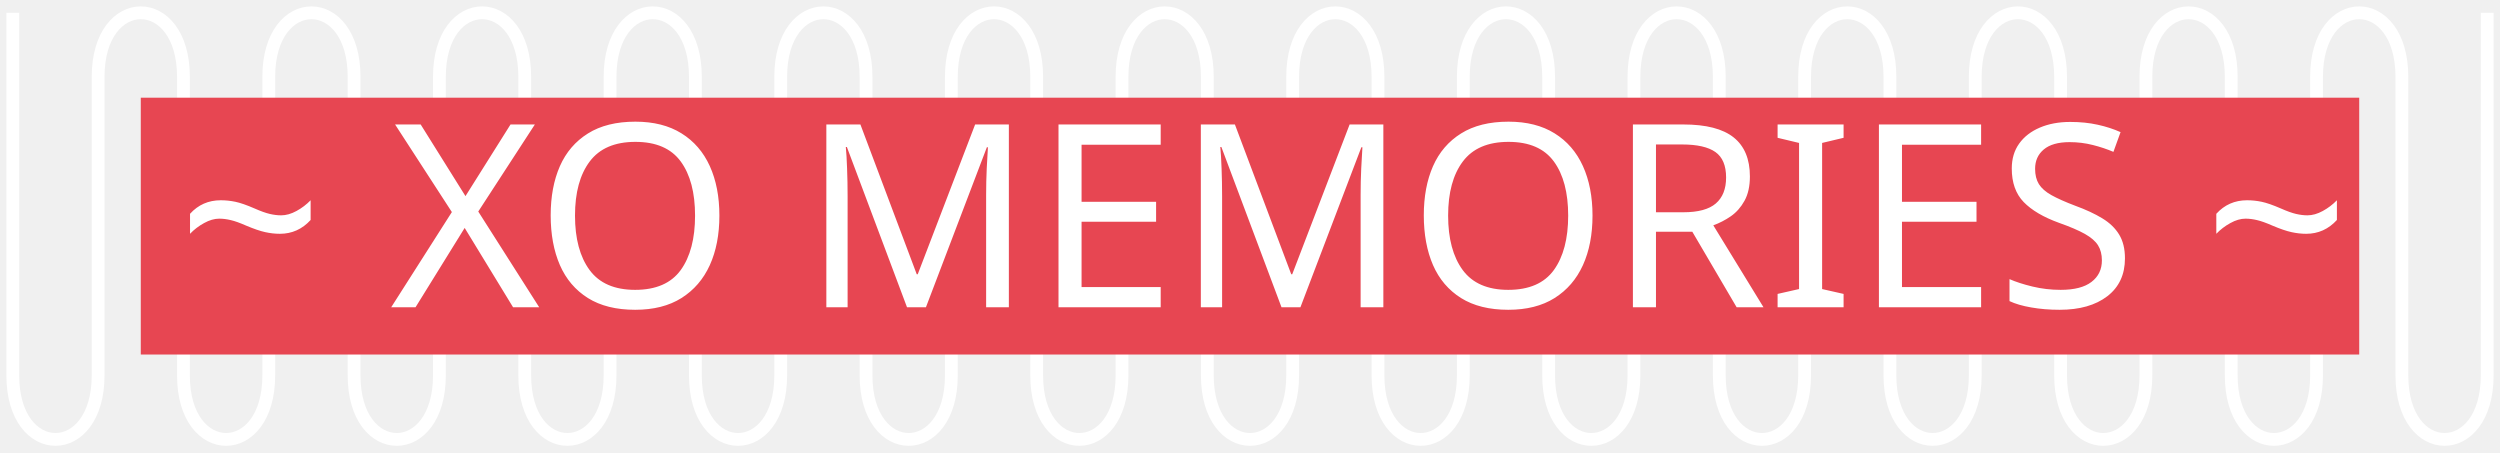
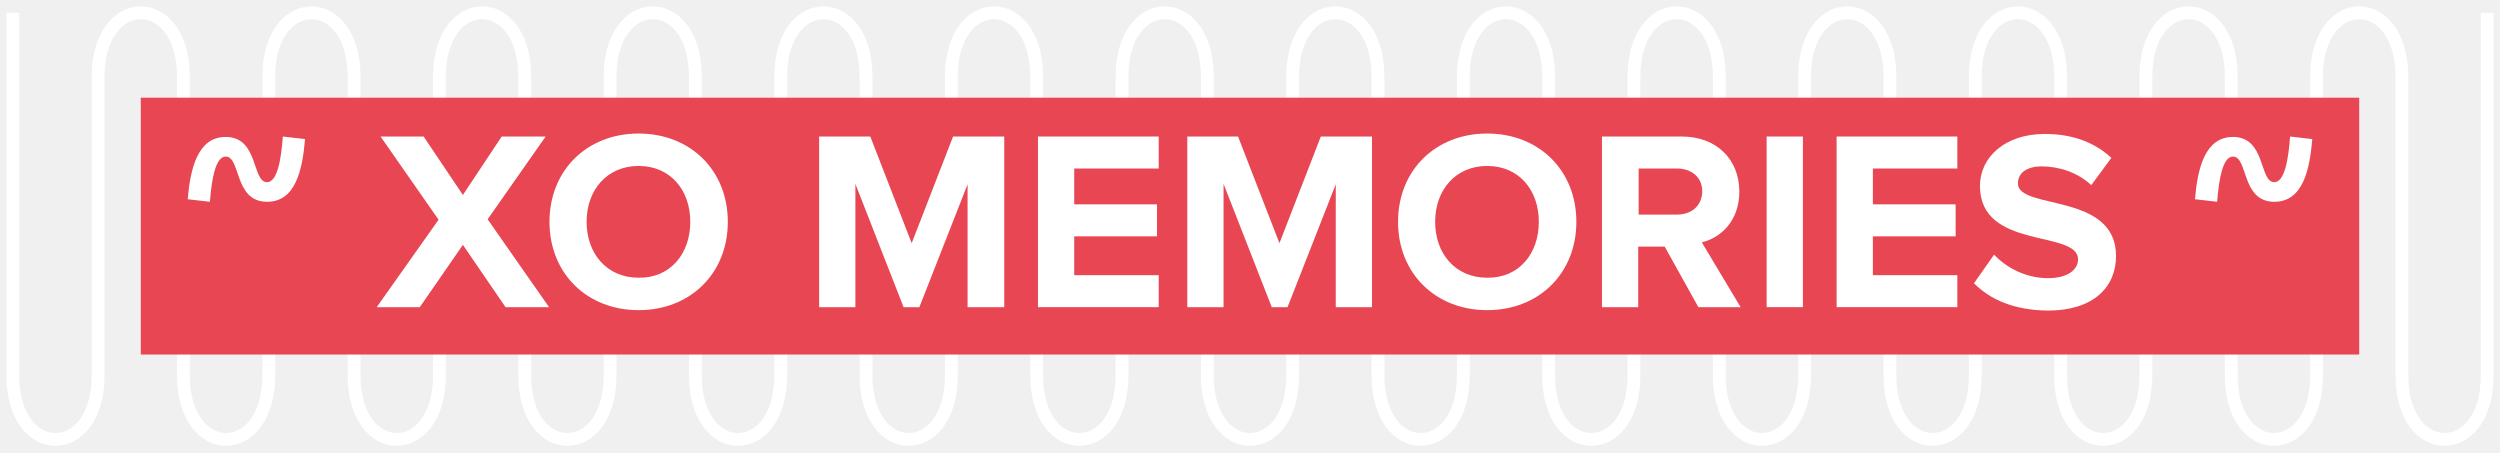
<svg xmlns="http://www.w3.org/2000/svg" version="1.1" id="Layer_1" x="0px" y="0px" viewBox="0 0 586 106" enable-background="new 0 0 586 106" xml:space="preserve">
-   <path fill="none" stroke="#FFFFFF" stroke-width="3" stroke-miterlimit="10" d="M3,3c0,0,0,65,0,85s20,20,20,0s0-50,0-70s20-20,20,0  s0,50,0,70s20,20,20,0s0-50,0-70s20-20,20,0s0,50,0,70s20,20,20,0s0-50,0-70s20-20,20,0s0,50,0,70s20,20,20,0s0-50,0-70s20-20,20,0  s0,50,0,70s20,20,20,0s0-50,0-70s20-20,20,0s0,50,0,70s20,20,20,0s0-50,0-70s20-20,20,0s0,50,0,70s20,20,20,0s0-50,0-70s20-20,20,0  s0,50,0,70s20,20,20,0s0-50,0-70s20-20,20,0s0,50,0,70s20,20,20,0s0-50,0-70s20-20,20,0s0,50,0,70s20,20,20,0s0-50,0-70s20-20,20,0  s0,50,0,70s20,20,20,0s0-50,0-70s20-20,20,0s0,50,0,70s20,20,20,0s0-50,0-70s20-20,20,0s0,50,0,70s20,20,20,0s0-50,0-70s20-20,20,0  s0,50,0,70s20,20,20,0s0-50,0-70s20-20,20,0s0,50,0,70s20,20,20,0s0-85,0-85" />
+   <path fill="none" stroke="#FFFFFF" stroke-width="3" stroke-miterlimit="10" d="M3,3c0,0,0,65,0,85c0,10,5,15,10,15c5,0,10-5,10-15  c0-20,0-50,0-70C23,8,28,3,33,3c5,0,10,5,10,15c0,20,0,50,0,70c0,10,5,15,10,15c5,0,10-5,10-15c0-20,0-50,0-70C63,8,68,3,73,3  c5,0,10,5,10,15c0,20,0,50,0,70c0,10,5,15,10,15c5,0,10-5,10-15c0-20,0-50,0-70c0-10,5-15,10-15c5,0,10,5,10,15c0,20,0,50,0,70  c0,10,5,15,10,15c5,0,10-5,10-15c0-20,0-50,0-70c0-10,5-15,10-15c5,0,10,5,10,15c0,20,0,50,0,70c0,10,5,15,10,15c5,0,10-5,10-15  c0-20,0-50,0-70c0-10,5-15,10-15c5,0,10,5,10,15c0,20,0,50,0,70c0,10,5,15,10,15c5,0,10-5,10-15c0-20,0-50,0-70c0-10,5-15,10-15  c5,0,10,5,10,15c0,20,0,50,0,70c0,10,5,15,10,15c5,0,10-5,10-15c0-20,0-50,0-70c0-10,5-15,10-15c5,0,10,5,10,15c0,20,0,50,0,70  c0,10,5,15,10,15c5,0,10-5,10-15c0-20,0-50,0-70c0-10,5-15,10-15c5,0,10,5,10,15c0,20,0,50,0,70c0,10,5,15,10,15c5,0,10-5,10-15  c0-20,0-50,0-70c0-10,5-15,10-15c5,0,10,5,10,15c0,20,0,50,0,70c0,10,5,15,10,15c5,0,10-5,10-15c0-20,0-50,0-70c0-10,5-15,10-15  c5,0,10,5,10,15c0,20,0,50,0,70c0,10,5,15,10,15c5,0,10-5,10-15c0-20,0-50,0-70c0-10,5-15,10-15c5,0,10,5,10,15c0,20,0,50,0,70  c0,10,5,15,10,15c5,0,10-5,10-15c0-20,0-50,0-70c0-10,5-15,10-15c5,0,10,5,10,15c0,20,0,50,0,70c0,10,5,15,10,15c5,0,10-5,10-15  c0-20,0-50,0-70c0-10,5-15,10-15c5,0,10,5,10,15c0,20,0,50,0,70c0,10,5,15,10,15c5,0,10-5,10-15c0-20,0-50,0-70c0-10,5-15,10-15  c5,0,10,5,10,15c0,20,0,50,0,70c0,10,5,15,10,15c5,0,10-5,10-15c0-20,0-85,0-85" />
  <rect x="33" y="22.9" fill="#E74652" width="520" height="60.2" />
-   <rect x="38" y="32" fill="none" width="510" height="42" />
-   <text transform="matrix(1 0 0 1 41.543 72.0195)" fill="#FFFFFF" font-family="'ProximaNovaA-Bold'" font-size="60">~ XO MEMORIES ~</text>
+   <g>
+     <path fill="#FFFFFF" d="M71.5,32.6c-0.6,7.2-2.2,14.7-8.9,14.7c-7.8,0-6.1-10.6-9.7-10.6c-2.4,0-3.3,5.4-3.7,10.6L44,46.7   c0.6-7.1,2.3-14.6,8.9-14.6c7.8,0,6.1,10.6,9.7,10.6c2.4,0,3.3-5.3,3.7-10.7L71.5,32.6z" />
+     <path fill="#FFFFFF" d="M118.5,72l-10-14.6L98.4,72H88.3l14.5-20.5L89.2,32h10.1l9.2,13.7l9.1-13.7h10.3l-13.6,19.4L128.7,72H118.5   z" />
+     <path fill="#FFFFFF" d="M128.8,52c0-12.1,8.8-20.7,20.9-20.7c12.1,0,20.9,8.6,20.9,20.7c0,12.1-8.8,20.7-20.9,20.7   C137.6,72.7,128.8,64.1,128.8,52z M161.8,52c0-7.5-4.7-13.1-12.1-13.1c-7.4,0-12.2,5.6-12.2,13.1c0,7.4,4.7,13.1,12.2,13.1   C157.1,65.2,161.8,59.5,161.8,52z" />
+     <path fill="#FFFFFF" d="M226.8,72V43.2L215.5,72h-3.7l-11.3-28.9V72H192V32H204l9.7,25l9.7-25h12v40H226.8z" />
+     <path fill="#FFFFFF" d="M243.3,72V32h28.3v7.5h-19.8v8.4h19.4v7.5h-19.4v9.1h19.8V72H243.3z" />
+     <path fill="#FFFFFF" d="M313.1,72V43.2L301.8,72h-3.7l-11.3-28.9V72h-8.5V32h11.9l9.7,25l9.7-25h12v40H313.1z" />
+     <path fill="#FFFFFF" d="M327.7,52c0-12.1,8.8-20.7,20.9-20.7c12.1,0,20.9,8.6,20.9,20.7c0,12.1-8.8,20.7-20.9,20.7   C336.5,72.7,327.7,64.1,327.7,52z M360.7,52c0-7.5-4.7-13.1-12.1-13.1c-7.4,0-12.2,5.6-12.2,13.1c0,7.4,4.7,13.1,12.2,13.1   C356,65.2,360.7,59.5,360.7,52z" />
+     <path fill="#FFFFFF" d="M398.1,72l-7.9-14.2H384V72h-8.5V32h18.7c8.3,0,13.5,5.5,13.5,12.9c0,7-4.5,10.9-8.8,11.9L408,72H398.1z    M399,44.8c0-3.3-2.6-5.3-5.9-5.3h-9v10.8h9C396.4,50.3,399,48.3,399,44.8z" />
+     <path fill="#FFFFFF" d="M414.1,72V32h8.5v40H414.1z" />
+     <path fill="#FFFFFF" d="M430.5,72V32h28.3v7.5H439v8.4h19.4v7.5H439v9.1h19.8V72H430.5z" />
+     <path fill="#FFFFFF" d="M462.7,66.4l4.7-6.7c2.8,2.9,7.2,5.5,12.7,5.5c4.7,0,7-2.1,7-4.4c0-7-23-2.1-23-17.2   c0-6.7,5.8-12.2,15.2-12.2c6.4,0,11.6,1.9,15.6,5.6l-4.7,6.4c-3.2-3-7.6-4.4-11.6-4.4c-3.6,0-5.6,1.6-5.6,4c0,6.3,23,2,23,17   c0,7.3-5.3,12.8-16,12.8C472,72.7,466.5,70.2,462.7,66.4z" />
+     <path fill="#FFFFFF" d="M542,32.6c-0.6,7.2-2.2,14.7-8.9,14.7c-7.8,0-6.1-10.6-9.7-10.6c-2.4,0-3.3,5.4-3.7,10.6l-5.2-0.6   c0.6-7.1,2.3-14.6,8.9-14.6c7.8,0,6.1,10.6,9.7,10.6c2.4,0,3.3-5.3,3.7-10.7L542,32.6z" />
+   </g>
</svg>
